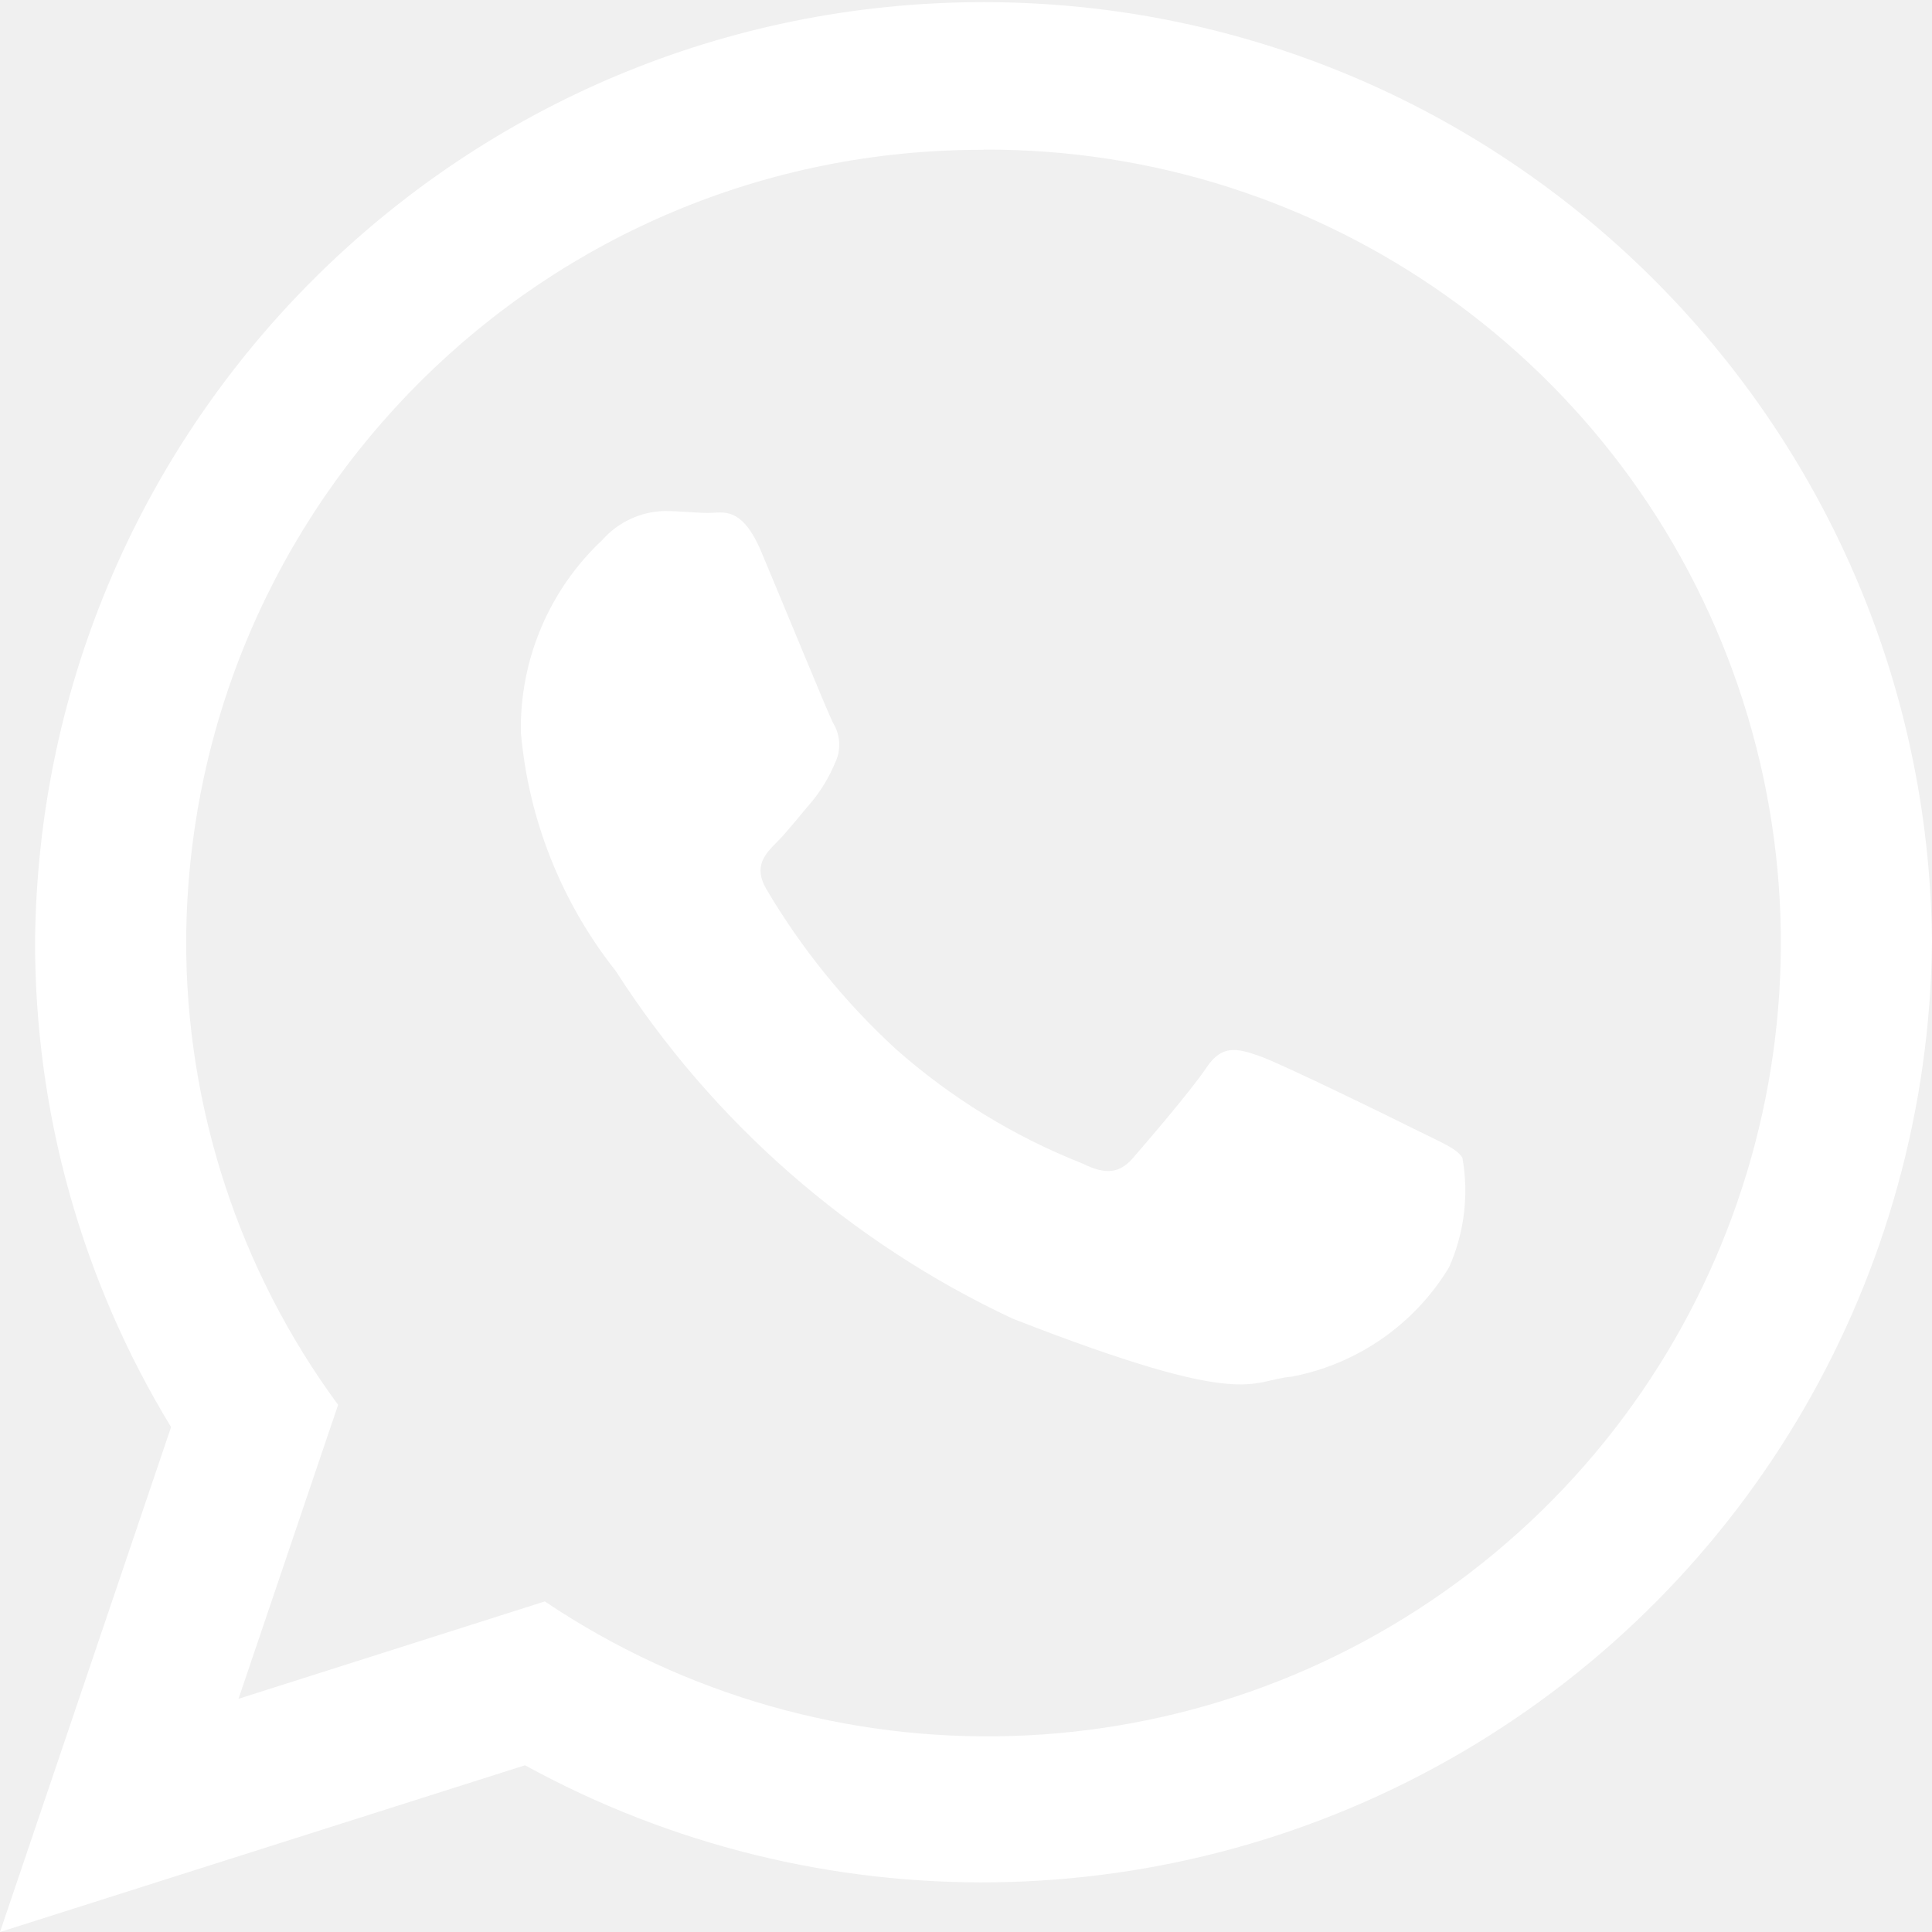
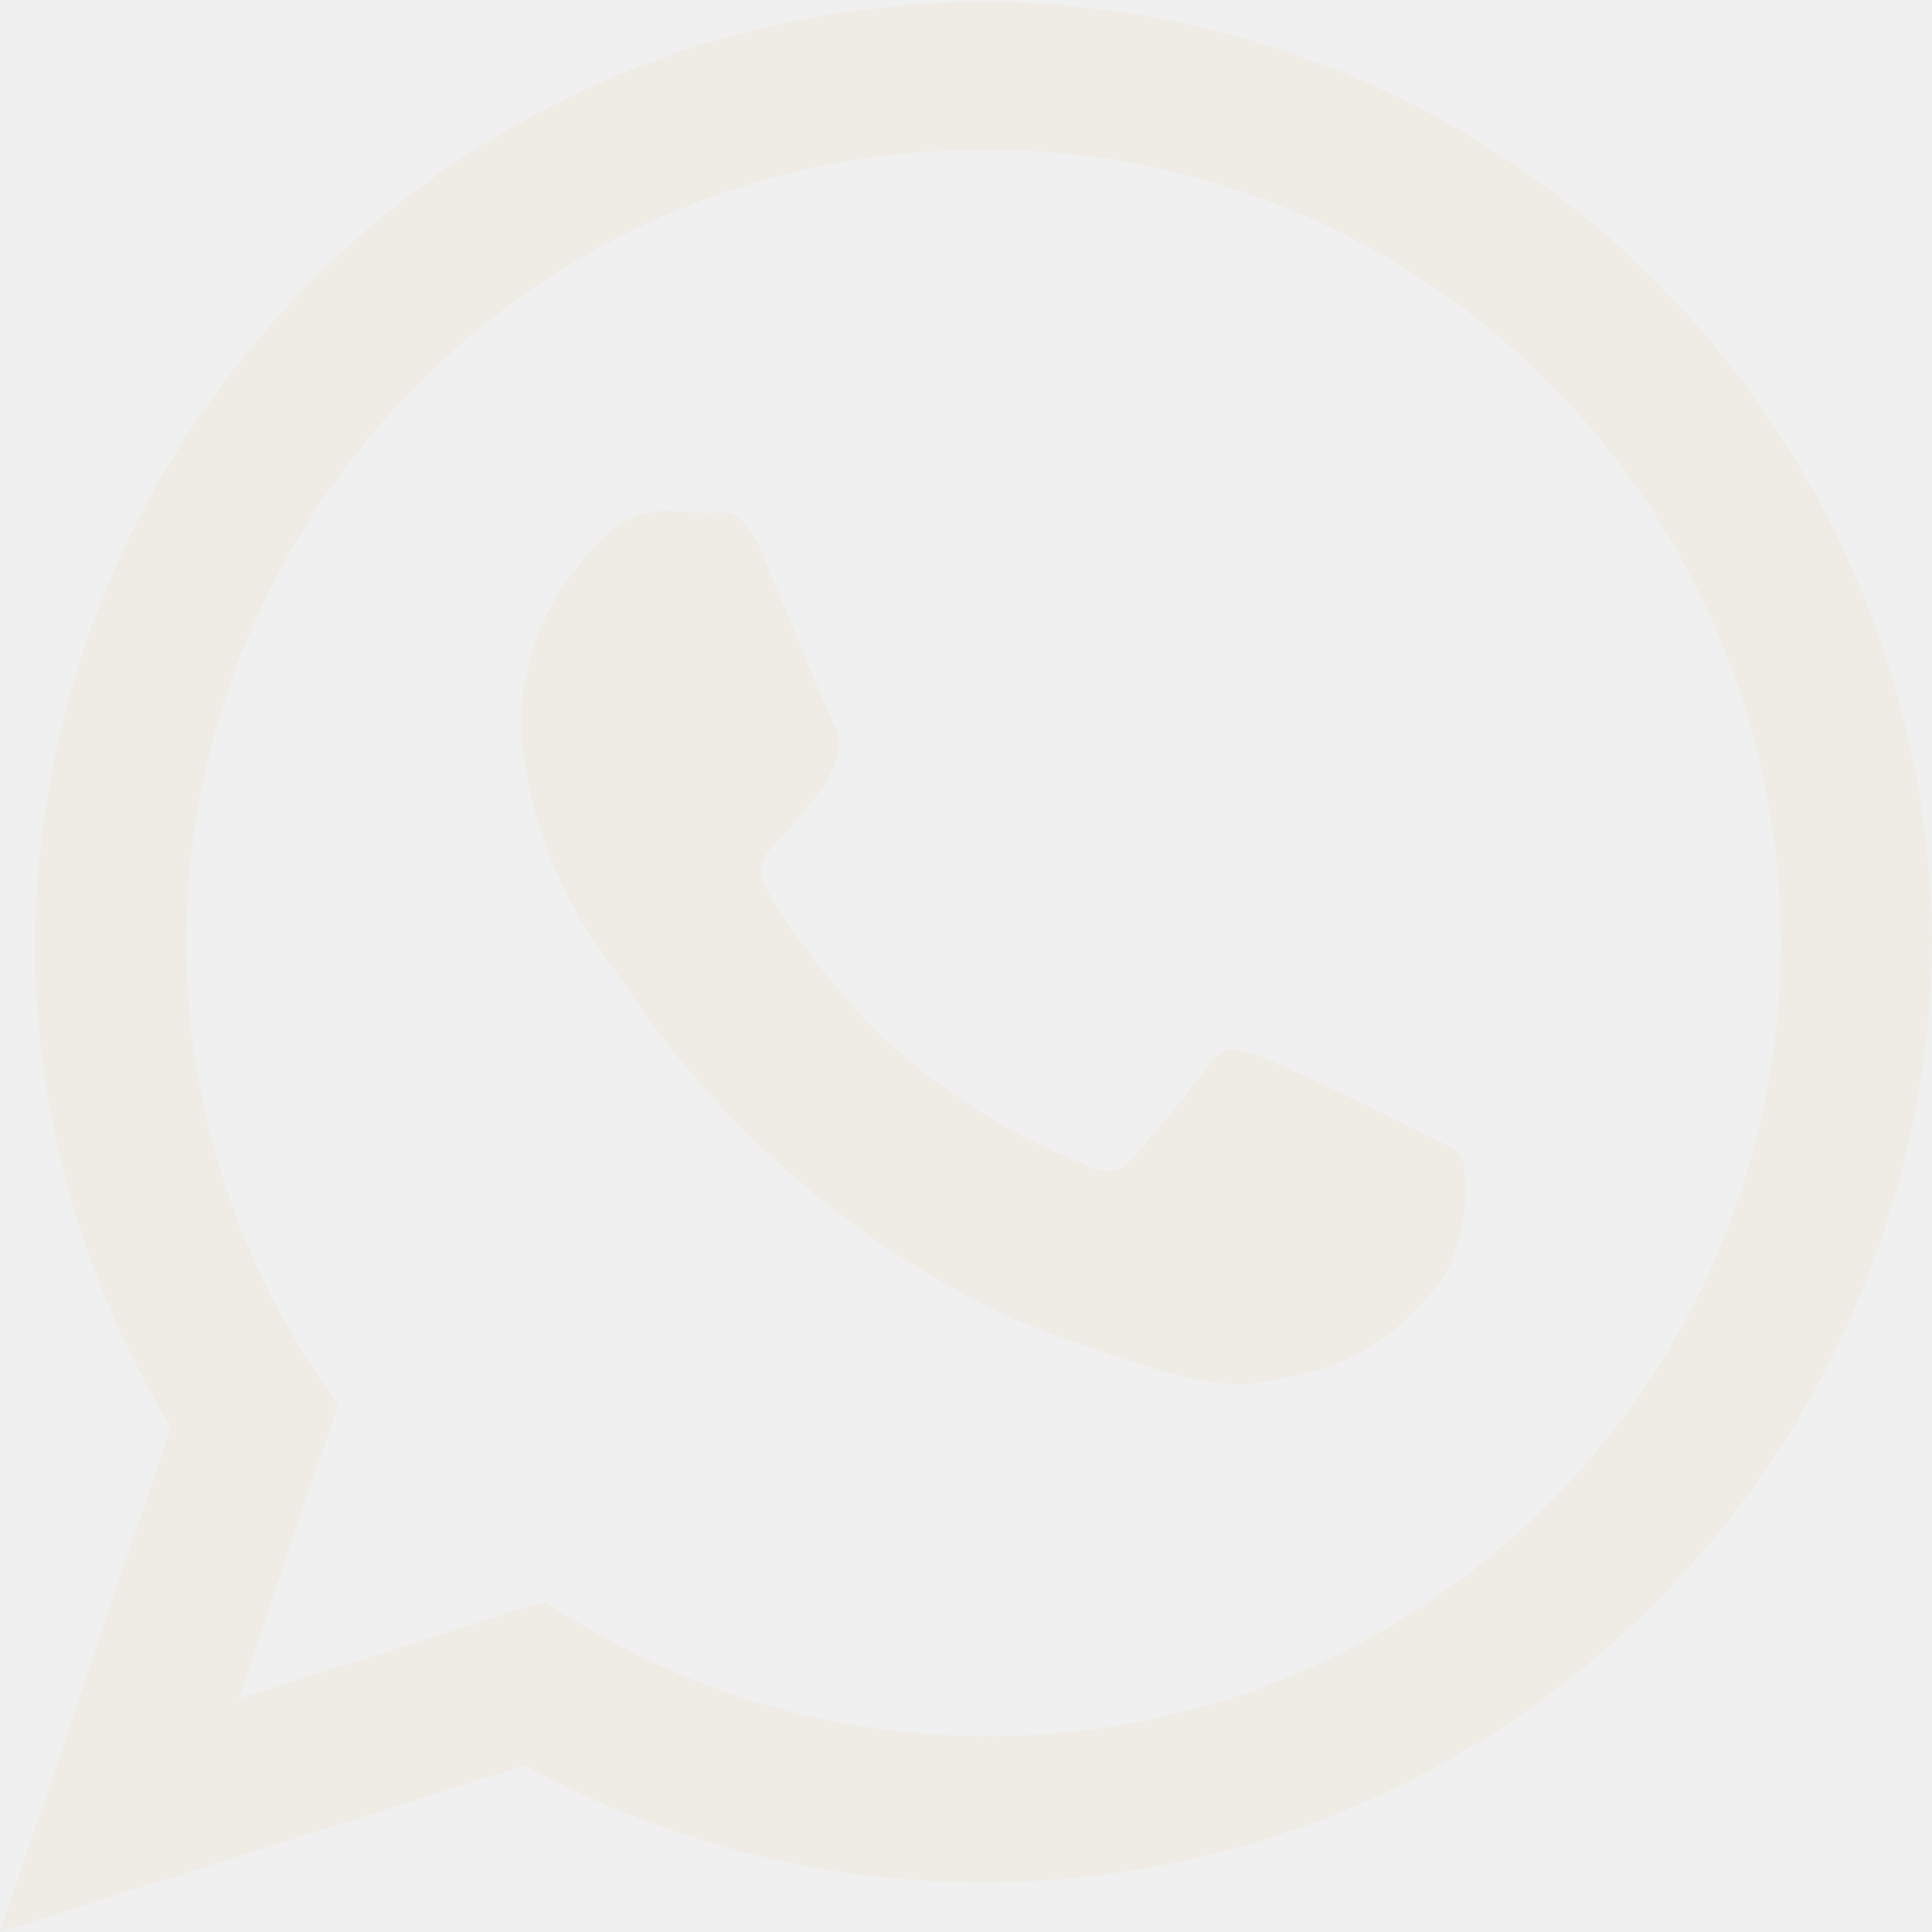
<svg xmlns="http://www.w3.org/2000/svg" width="20" height="20" viewBox="0 0 20 20">
-   <path id="WhatsApp" d="M30,19.743a9.835,9.835,0,0,1-14.565,8.531L10,30l1.771-5.227a9.639,9.639,0,0,1-1.408-5.031,9.819,9.819,0,0,1,19.637,0Zm-9.818-8.192a8.233,8.233,0,0,0-8.255,8.192,8.092,8.092,0,0,0,1.573,4.8l-1.031,3.043,3.171-1.008a8.213,8.213,0,1,0,4.541-15.029Zm4.957,10.435c-.061-.1-.22-.159-.461-.28s-1.424-.7-1.645-.776-.382-.12-.541.118-.622.776-.761.937-.282.18-.522.061a6.532,6.532,0,0,1-1.935-1.186,7.247,7.247,0,0,1-1.339-1.653c-.141-.239-.014-.367.106-.488s.241-.28.361-.418a1.594,1.594,0,0,0,.241-.4.43.43,0,0,0-.02-.418c-.059-.118-.541-1.294-.743-1.773s-.4-.4-.541-.4-.3-.02-.461-.02a.89.89,0,0,0-.643.3,2.668,2.668,0,0,0-.843,1.992,4.622,4.622,0,0,0,.982,2.469,9.839,9.839,0,0,0,4.11,3.6c2.447.955,2.447.637,2.888.6A2.435,2.435,0,0,0,25,23.12,1.947,1.947,0,0,0,25.139,21.986Z" transform="translate(-10 -10)" fill="#fff" />
+   <path d="M30,19.743a9.835,9.835,0,0,1-14.565,8.531L10,30l1.771-5.227a9.639,9.639,0,0,1-1.408-5.031,9.819,9.819,0,0,1,19.637,0Zm-9.818-8.192a8.233,8.233,0,0,0-8.255,8.192,8.092,8.092,0,0,0,1.573,4.8l-1.031,3.043,3.171-1.008a8.213,8.213,0,1,0,4.541-15.029Zm4.957,10.435c-.061-.1-.22-.159-.461-.28s-1.424-.7-1.645-.776-.382-.12-.541.118-.622.776-.761.937-.282.18-.522.061a6.532,6.532,0,0,1-1.935-1.186,7.247,7.247,0,0,1-1.339-1.653c-.141-.239-.014-.367.106-.488s.241-.28.361-.418a1.594,1.594,0,0,0,.241-.4.43.43,0,0,0-.02-.418c-.059-.118-.541-1.294-.743-1.773s-.4-.4-.541-.4-.3-.02-.461-.02a.89.89,0,0,0-.643.3,2.668,2.668,0,0,0-.843,1.992,4.622,4.622,0,0,0,.982,2.469,9.839,9.839,0,0,0,4.11,3.6c2.447.955,2.447.637,2.888.6A2.435,2.435,0,0,0,25,23.12,1.947,1.947,0,0,0,25.139,21.986Z" transform="translate(-10 -10)" fill="#efebe5" />
</svg>
